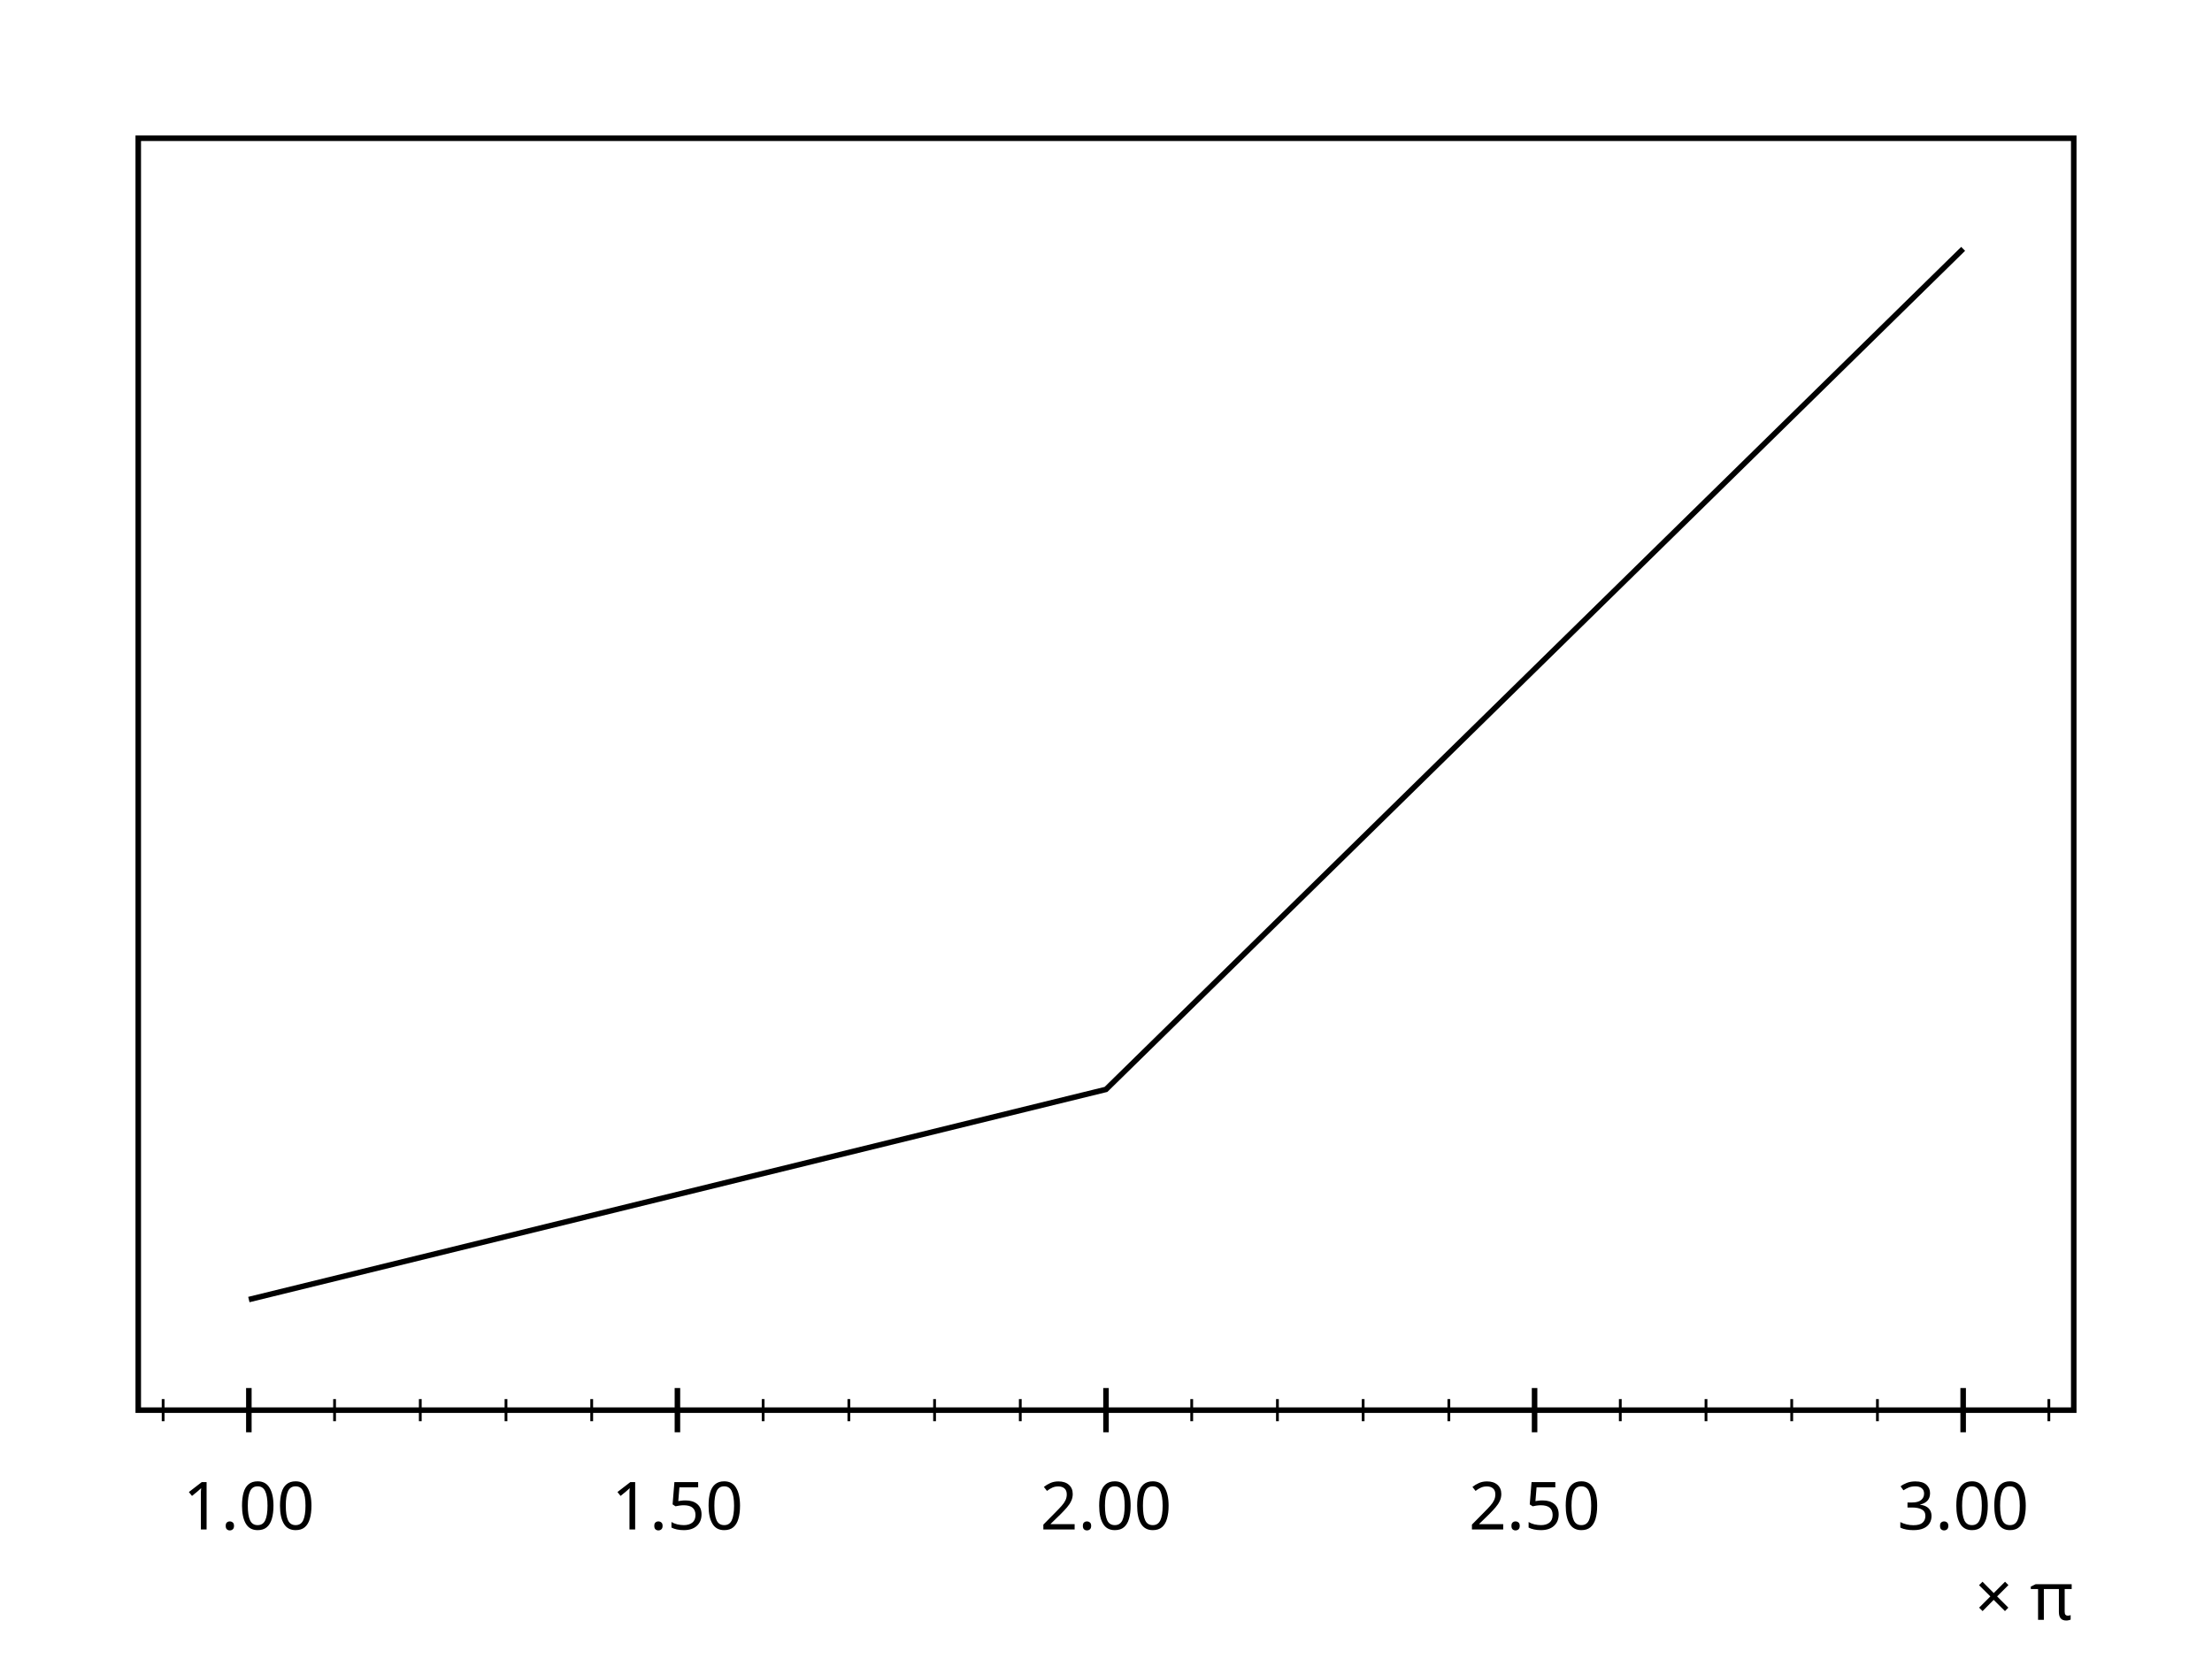
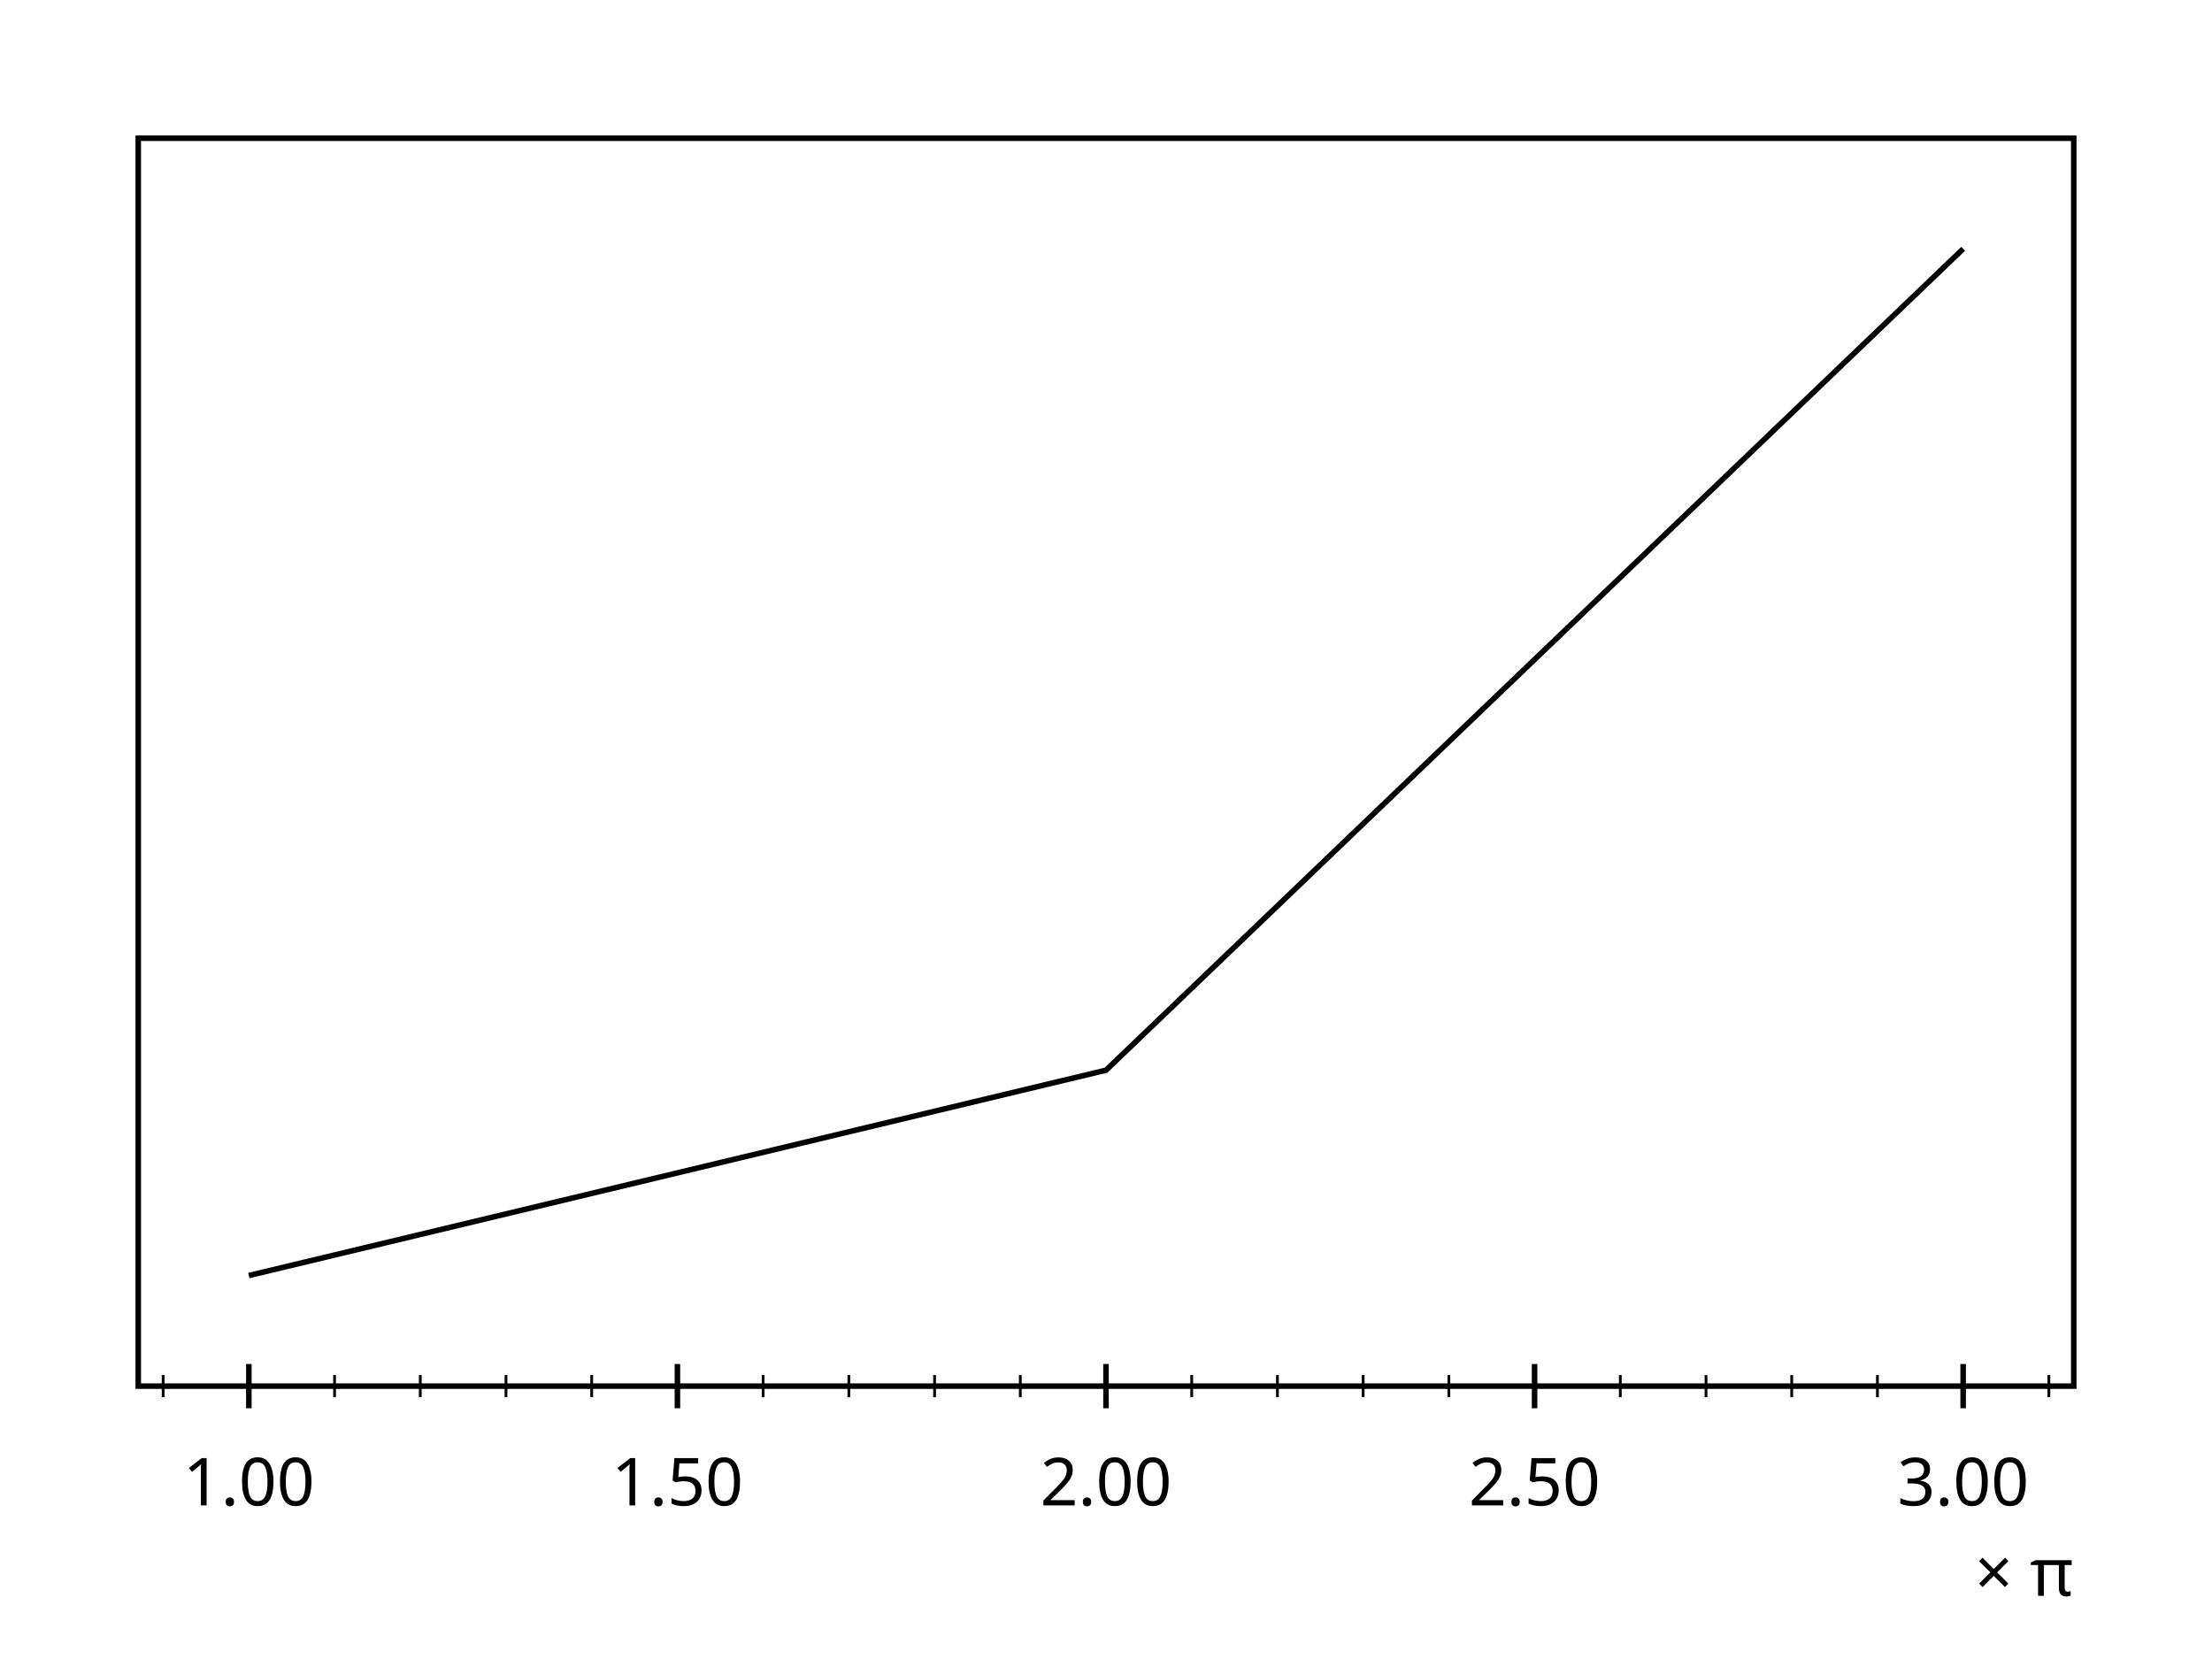
<svg xmlns="http://www.w3.org/2000/svg" height="300" viewBox="0 0 400 300" width="400">
  <rect fill="#ffffff" height="100%" width="100%" />
  <clipPath id="eidoplot-clip1">
-     <path d="M25,25 L375,25 L375,255 L25,255 z" />
+     <path d="M25,25 L375,25 L375,250.656 L25,250.656 z" />
  </clipPath>
  <g clip-path="url(#eidoplot-clip1)">
-     <path d="M45,235 L200,197 L355,45" fill="none" stroke="#000000" stroke-width="1" />
+     <path d="M45,230.656 L200,193.525 L355,45" fill="none" stroke="#000000" stroke-width="1" />
  </g>
-   <path d="M4.5,-2 L4.5,2 M35.5,-2 L35.5,2 M51,-2 L51,2 M66.5,-2 L66.5,2 M82,-2 L82,2 M113,-2 L113,2 M128.5,-2 L128.5,2 M144,-2 L144,2 M159.5,-2 L159.5,2 M190.5,-2 L190.5,2 M206,-2 L206,2 M221.5,-2 L221.5,2 M237,-2 L237,2 M268,-2 L268,2 M283.5,-2 L283.5,2 M299,-2 L299,2 M314.5,-2 L314.5,2 M345.5,-2 L345.5,2" fill="none" stroke="#000000" stroke-width="0.5" transform="matrix(1 0 0 1 25 255)" />
-   <path d="M20,-4 L20,4 M97.5,-4 L97.5,4 M175,-4 L175,4 M252.5,-4 L252.5,4 M330,-4 L330,4" fill="none" stroke="#000000" stroke-width="1" transform="matrix(1 0 0 1 25 255)" />
-   <text dominant-baseline="hanging" fill="#000000" font-family="sans-serif" font-size="12" font-stretch="normal" font-style="normal" font-weight="400" text-anchor="middle" text-rendering="optimizeLegibility" transform="matrix(1 0 0 1 45 267.26)">
+   <path d="M4.5,-2 L4.5,2 M35.5,-2 L35.5,2 M51,-2 L51,2 M66.5,-2 L66.5,2 M82,-2 L82,2 M113,-2 L113,2 M128.5,-2 L128.5,2 M144,-2 L144,2 M159.5,-2 L159.5,2 M190.5,-2 L190.5,2 M206,-2 L206,2 M221.5,-2 L221.5,2 M237,-2 L237,2 M268,-2 L268,2 M283.5,-2 L283.5,2 M299,-2 L299,2 M314.5,-2 L314.5,2 M345.5,-2 L345.5,2" fill="none" stroke="#000000" stroke-width="0.5" transform="matrix(1 0 0 1 25 250.656)" />
+   <path d="M20,-4 L20,4 M97.5,-4 L97.5,4 M175,-4 L175,4 M252.5,-4 L252.5,4 M330,-4 L330,4" fill="none" stroke="#000000" stroke-width="1" transform="matrix(1 0 0 1 25 250.656)" />
+   <text dominant-baseline="hanging" fill="#000000" font-family="sans-serif" font-size="12" font-stretch="normal" font-style="normal" font-weight="400" text-anchor="middle" text-rendering="optimizeLegibility" transform="matrix(1 0 0 1 45 262.916)">
1.00
</text>
-   <text dominant-baseline="hanging" fill="#000000" font-family="sans-serif" font-size="12" font-stretch="normal" font-style="normal" font-weight="400" text-anchor="middle" text-rendering="optimizeLegibility" transform="matrix(1 0 0 1 122.5 267.26)">
+   <text dominant-baseline="hanging" fill="#000000" font-family="sans-serif" font-size="12" font-stretch="normal" font-style="normal" font-weight="400" text-anchor="middle" text-rendering="optimizeLegibility" transform="matrix(1 0 0 1 122.5 262.916)">
1.50
</text>
-   <text dominant-baseline="hanging" fill="#000000" font-family="sans-serif" font-size="12" font-stretch="normal" font-style="normal" font-weight="400" text-anchor="middle" text-rendering="optimizeLegibility" transform="matrix(1 0 0 1 200 267.26)">
+   <text dominant-baseline="hanging" fill="#000000" font-family="sans-serif" font-size="12" font-stretch="normal" font-style="normal" font-weight="400" text-anchor="middle" text-rendering="optimizeLegibility" transform="matrix(1 0 0 1 200 262.916)">
2.00
</text>
-   <text dominant-baseline="hanging" fill="#000000" font-family="sans-serif" font-size="12" font-stretch="normal" font-style="normal" font-weight="400" text-anchor="middle" text-rendering="optimizeLegibility" transform="matrix(1 0 0 1 277.5 267.26)">
+   <text dominant-baseline="hanging" fill="#000000" font-family="sans-serif" font-size="12" font-stretch="normal" font-style="normal" font-weight="400" text-anchor="middle" text-rendering="optimizeLegibility" transform="matrix(1 0 0 1 277.5 262.916)">
2.50
</text>
-   <text dominant-baseline="hanging" fill="#000000" font-family="sans-serif" font-size="12" font-stretch="normal" font-style="normal" font-weight="400" text-anchor="middle" text-rendering="optimizeLegibility" transform="matrix(1 0 0 1 355 267.26)">
+   <text dominant-baseline="hanging" fill="#000000" font-family="sans-serif" font-size="12" font-stretch="normal" font-style="normal" font-weight="400" text-anchor="middle" text-rendering="optimizeLegibility" transform="matrix(1 0 0 1 355 262.916)">
3.00
</text>
-   <text dominant-baseline="hanging" fill="#000000" font-family="sans-serif" font-size="12" font-stretch="normal" font-style="normal" font-weight="400" text-anchor="end" text-rendering="optimizeLegibility" transform="matrix(1 0 0 1 375 283.604)">
+   <text dominant-baseline="hanging" fill="#000000" font-family="sans-serif" font-size="12" font-stretch="normal" font-style="normal" font-weight="400" text-anchor="end" text-rendering="optimizeLegibility" transform="matrix(1 0 0 1 375 279.26)">
× π
</text>
-   <rect fill="none" height="230" stroke="#000000" stroke-width="1" width="350" x="25" y="25" />
+   <rect fill="none" height="225.656" stroke="#000000" stroke-width="1" width="350" x="25" y="25" />
</svg>
